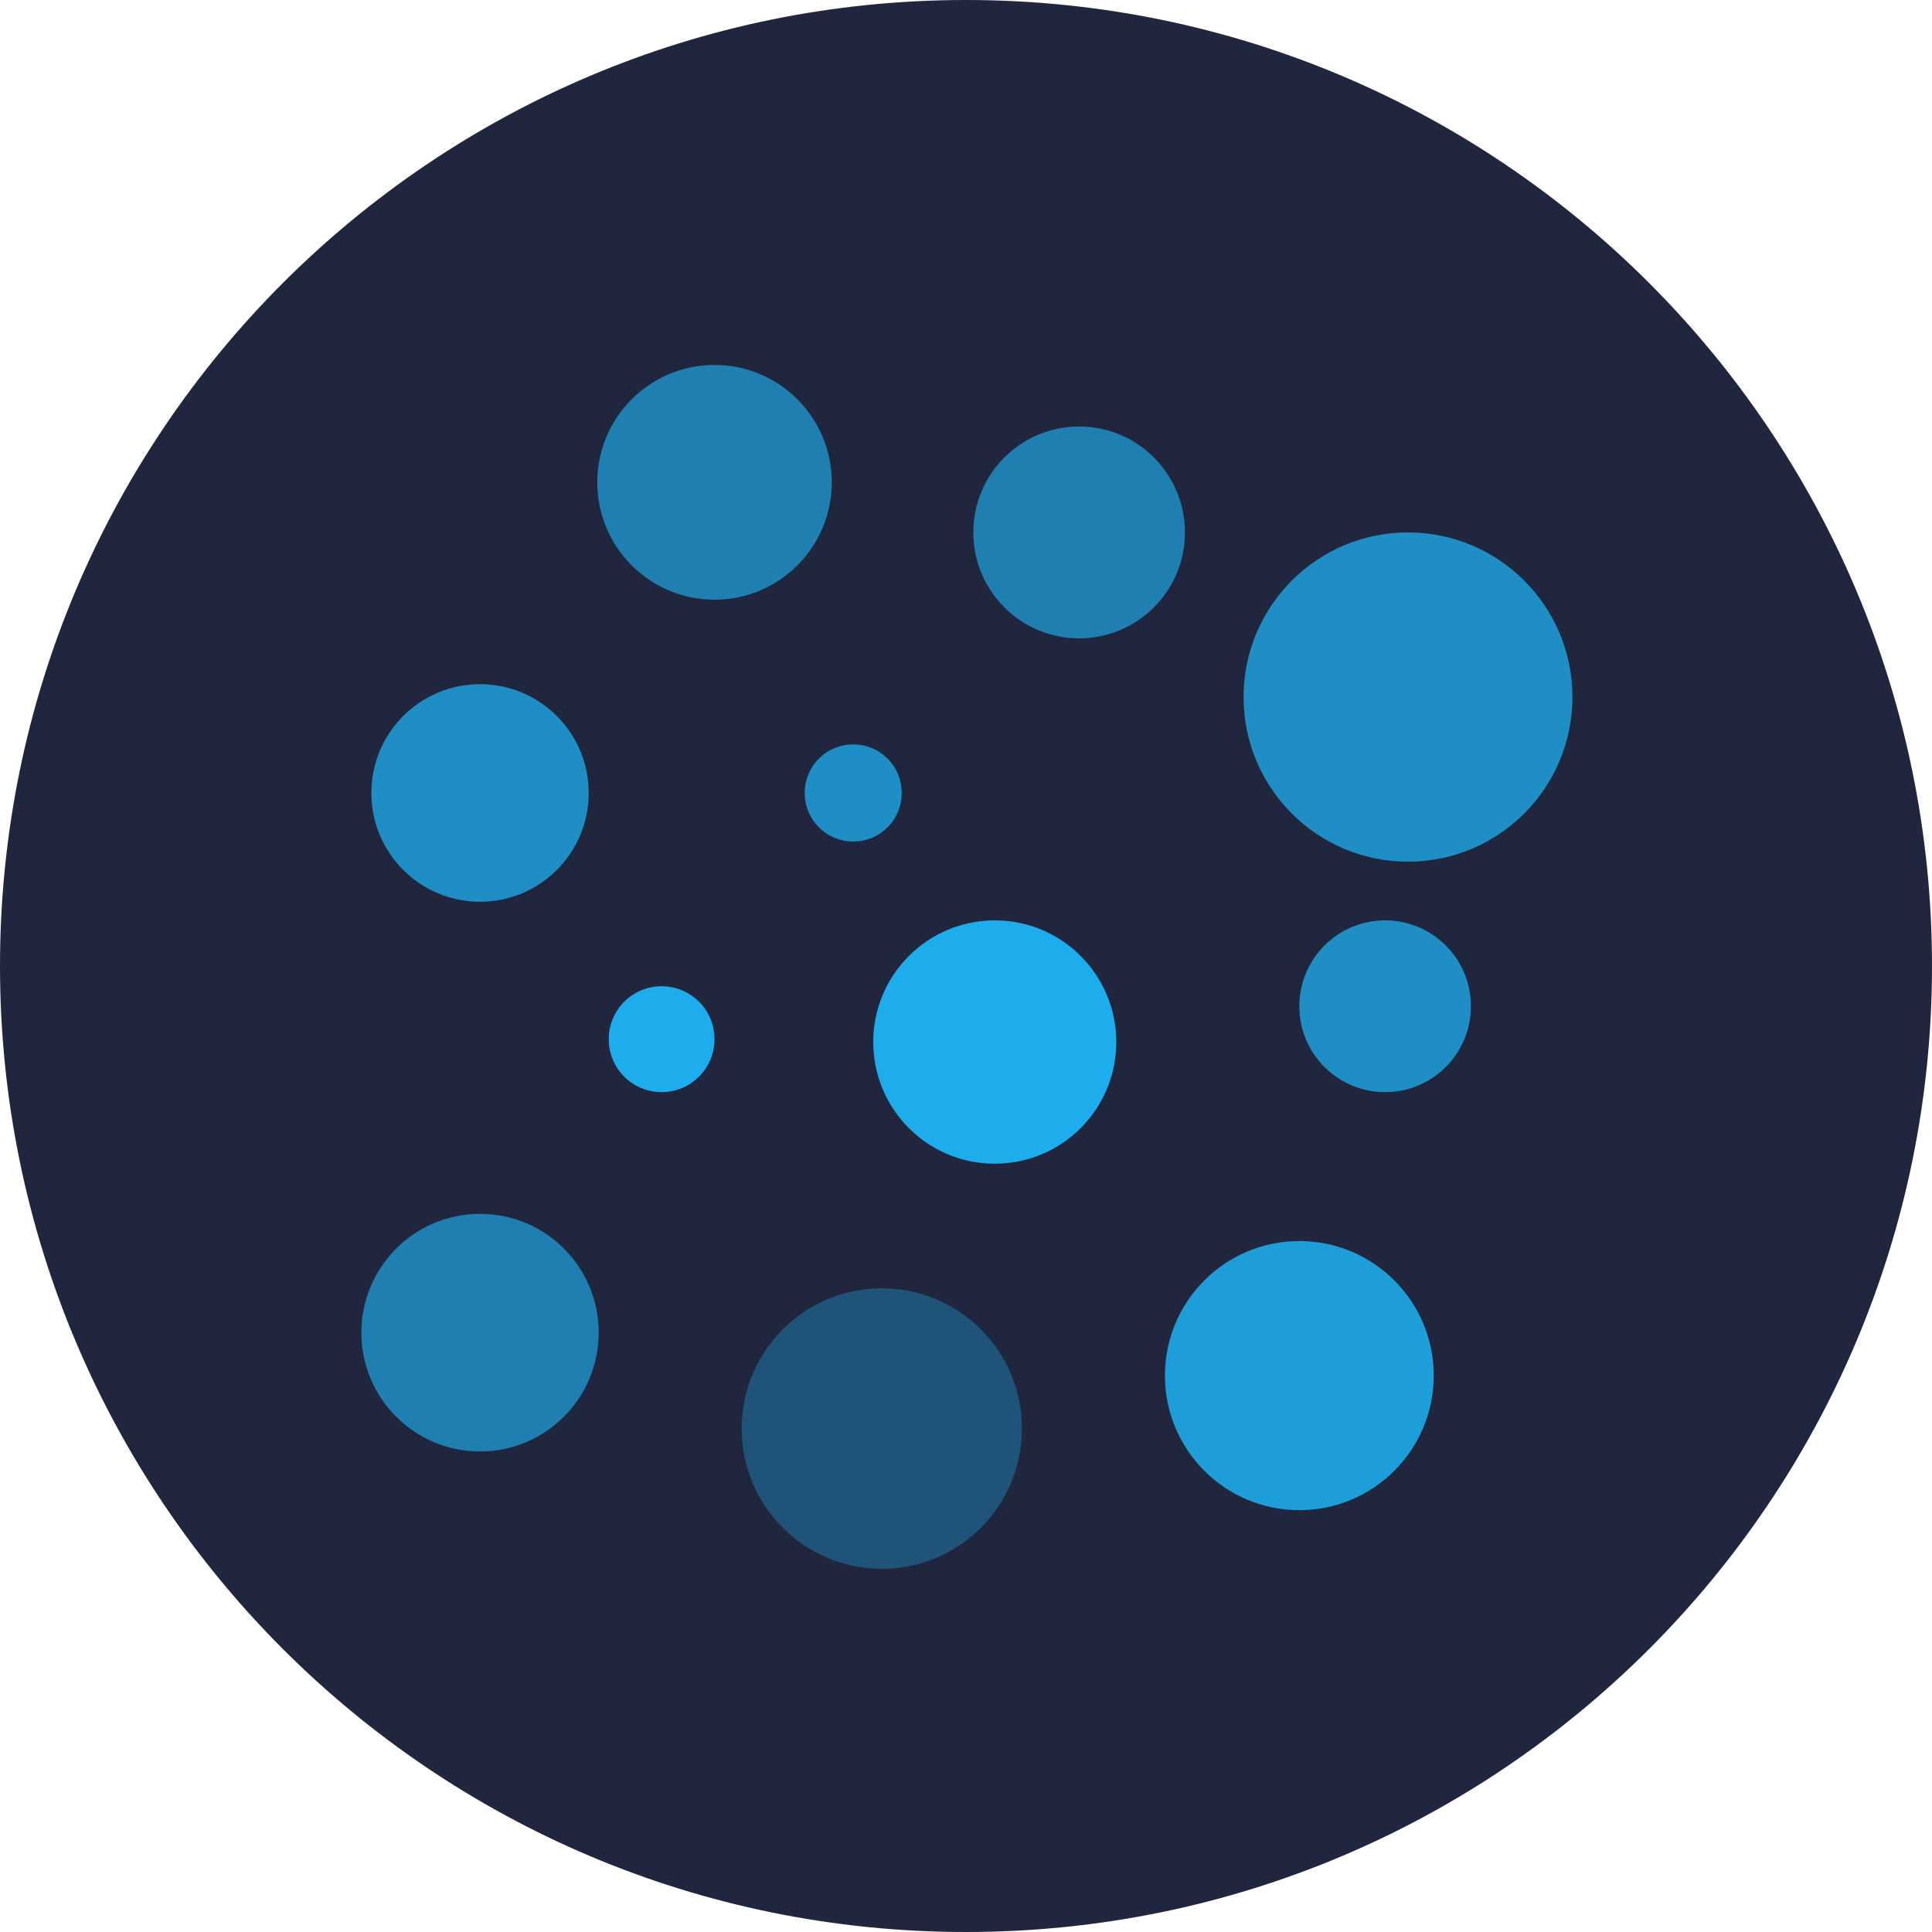
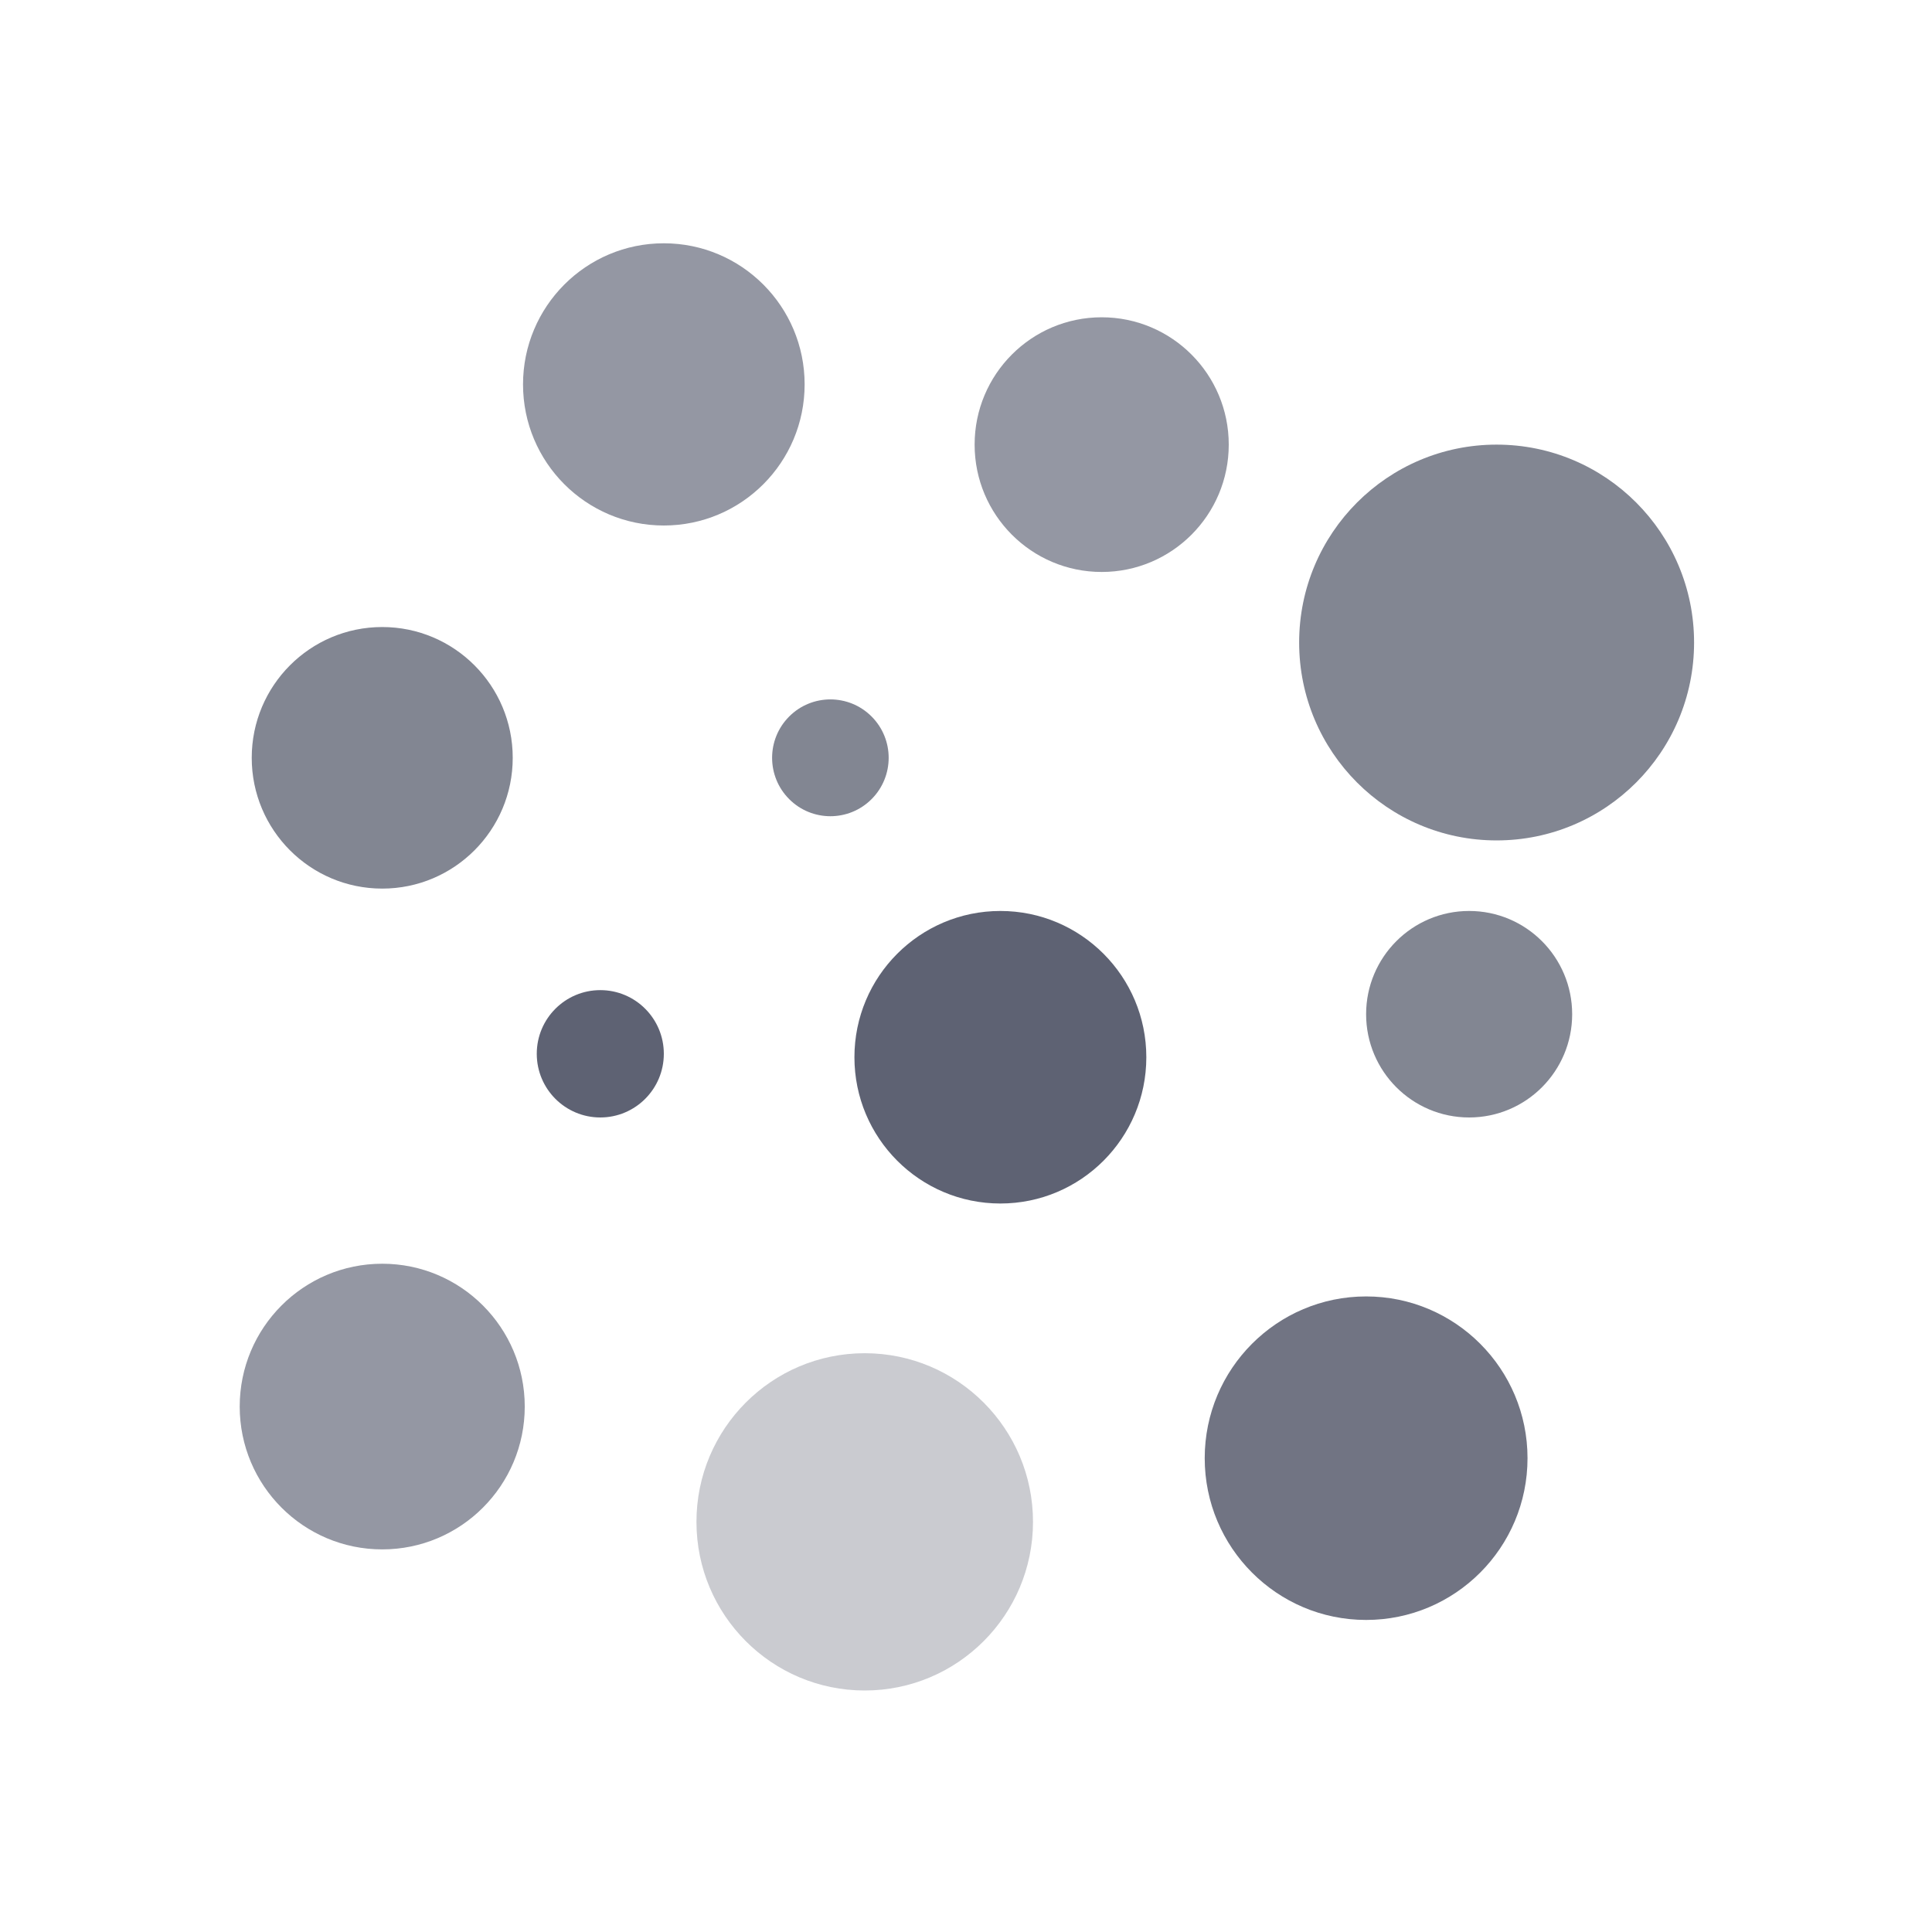
<svg xmlns="http://www.w3.org/2000/svg" width="1080" height="1080" viewBox="0 0 1080 1080" fill="none">
-   <rect width="1080" height="1080" rx="540" fill="#20263D" />
-   <ellipse opacity="0.9" cx="556.086" cy="582.512" rx="67.94" ry="68.02" fill="#1EBBFF" />
-   <ellipse opacity="0.6" cx="268.341" cy="744.961" rx="66.341" ry="66.42" fill="#1EBBFF" />
-   <circle opacity="0.7" r="27.145" transform="matrix(-0.706688 0.707525 -0.706688 -0.707525 476.956 443.271)" fill="#1EBBFF" />
-   <ellipse opacity="0.9" cx="369.851" cy="580.912" rx="29.574" ry="29.609" fill="#1EBBFF" />
-   <ellipse opacity="0.6" cx="399.425" cy="269.62" rx="65.542" ry="65.62" fill="#1EBBFF" />
-   <ellipse opacity="0.3" cx="492.942" cy="798.577" rx="78.331" ry="78.423" fill="#1EBBFF" />
-   <ellipse opacity="0.7" cx="268.341" cy="443.271" rx="60.746" ry="60.818" fill="#1EBBFF" />
-   <ellipse opacity="0.7" cx="774.292" cy="562.506" rx="47.958" ry="48.014" fill="#1EBBFF" />
-   <ellipse opacity="0.8" cx="726.336" cy="768.968" rx="75.133" ry="75.222" fill="#1EBBFF" />
-   <ellipse opacity="0.7" cx="787.082" cy="389.655" rx="91.918" ry="92.027" fill="#1EBBFF" />
-   <ellipse opacity="0.6" cx="603.244" cy="297.628" rx="59.148" ry="59.218" fill="#1EBBFF" />
+   <g opacity="0.8">
+     <ellipse opacity="0.9" cx="559.217" cy="591.003" rx="81.588" ry="81.766" fill="#20263D" />
+     <ellipse opacity="0.6" cx="213.668" cy="786.278" rx="79.668" ry="79.842" fill="#20263D" />
+     <circle opacity="0.7" r="32.614" transform="matrix(-0.706337 0.707876 -0.706337 -0.707876 464.191 423.623)" fill="#20263D" />
+     <ellipse opacity="0.9" cx="335.57" cy="589.078" rx="35.515" ry="35.592" fill="#20263D" />
+     <ellipse opacity="0.6" cx="371.085" cy="214.88" rx="78.708" ry="78.88" fill="#20263D" />
+     <ellipse opacity="0.3" cx="483.388" cy="850.729" rx="94.066" ry="94.271" fill="#20263D" />
+     <ellipse opacity="0.7" cx="213.668" cy="423.623" rx="72.949" ry="73.108" fill="#20263D" />
+     <ellipse opacity="0.7" cx="821.258" cy="566.954" rx="57.592" ry="57.717" fill="#20263D" />
+     <ellipse opacity="0.8" cx="763.667" cy="815.137" rx="90.227" ry="90.423" fill="#20263D" />
+     <ellipse opacity="0.7" cx="836.616" cy="359.173" rx="110.384" ry="110.624" fill="#20263D" />
+     <ellipse opacity="0.6" cx="615.849" cy="248.548" rx="71.029" ry="71.184" fill="#20263D" />
+   </g>
</svg>
